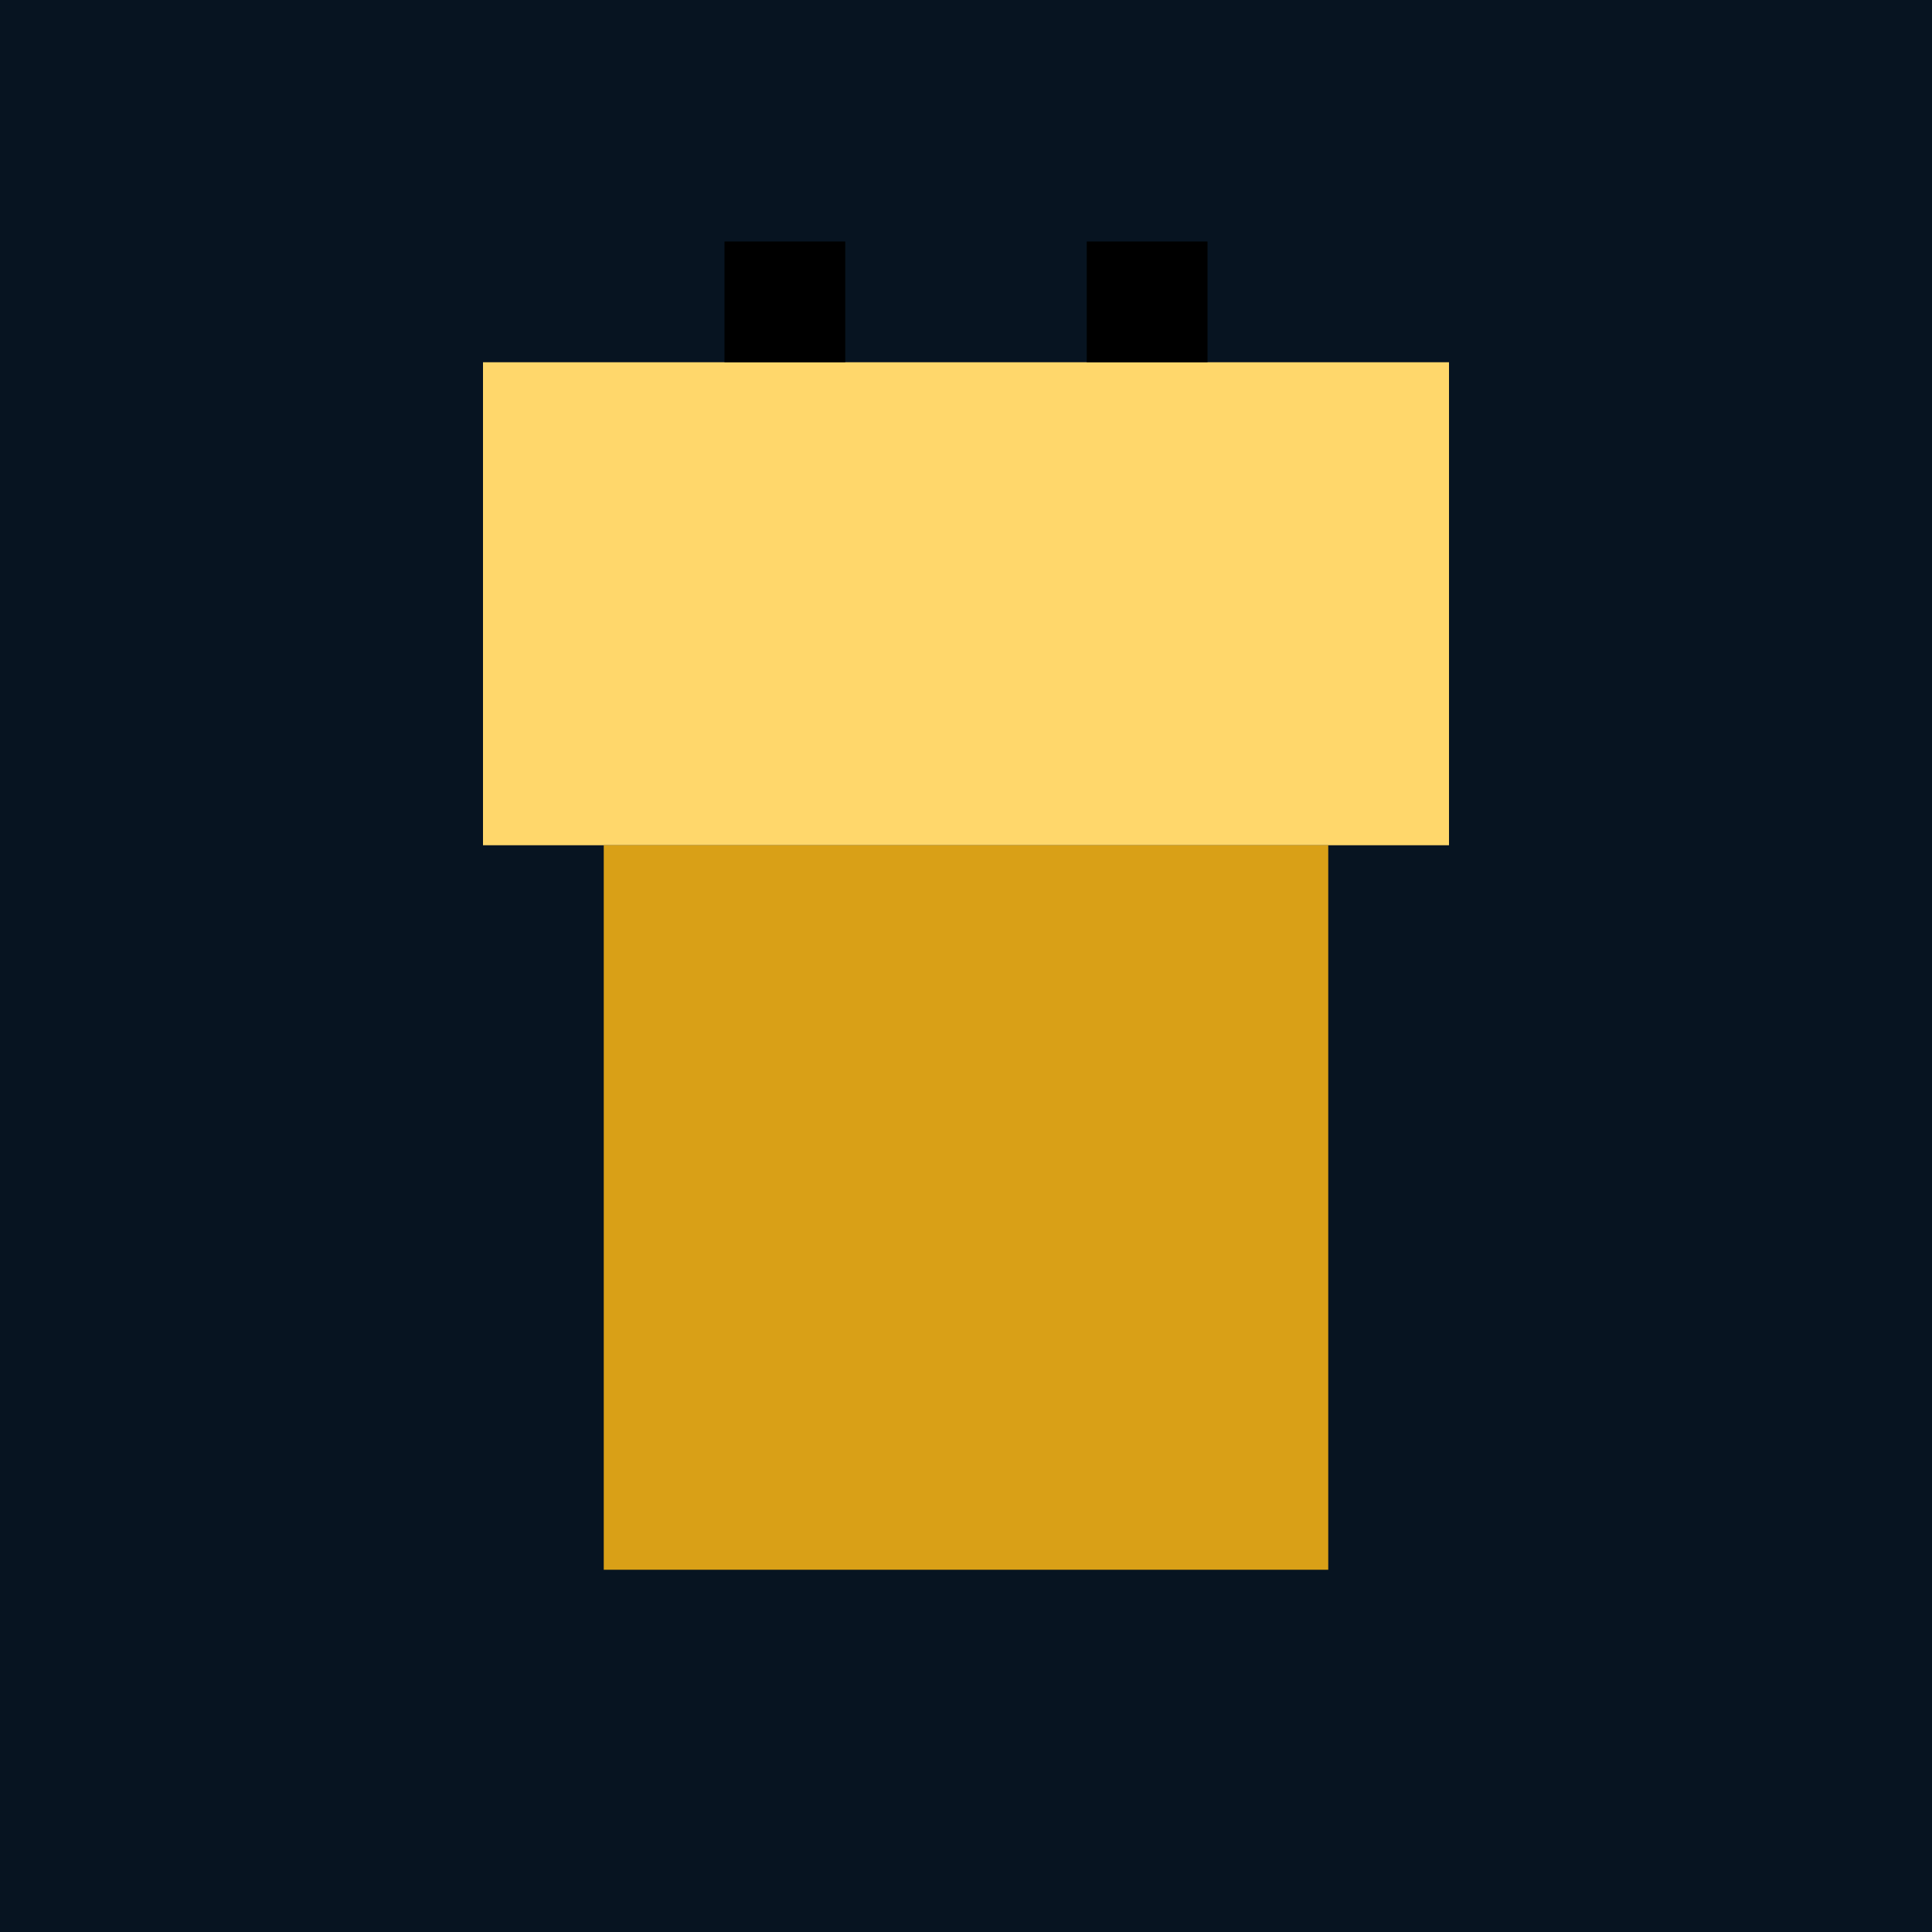
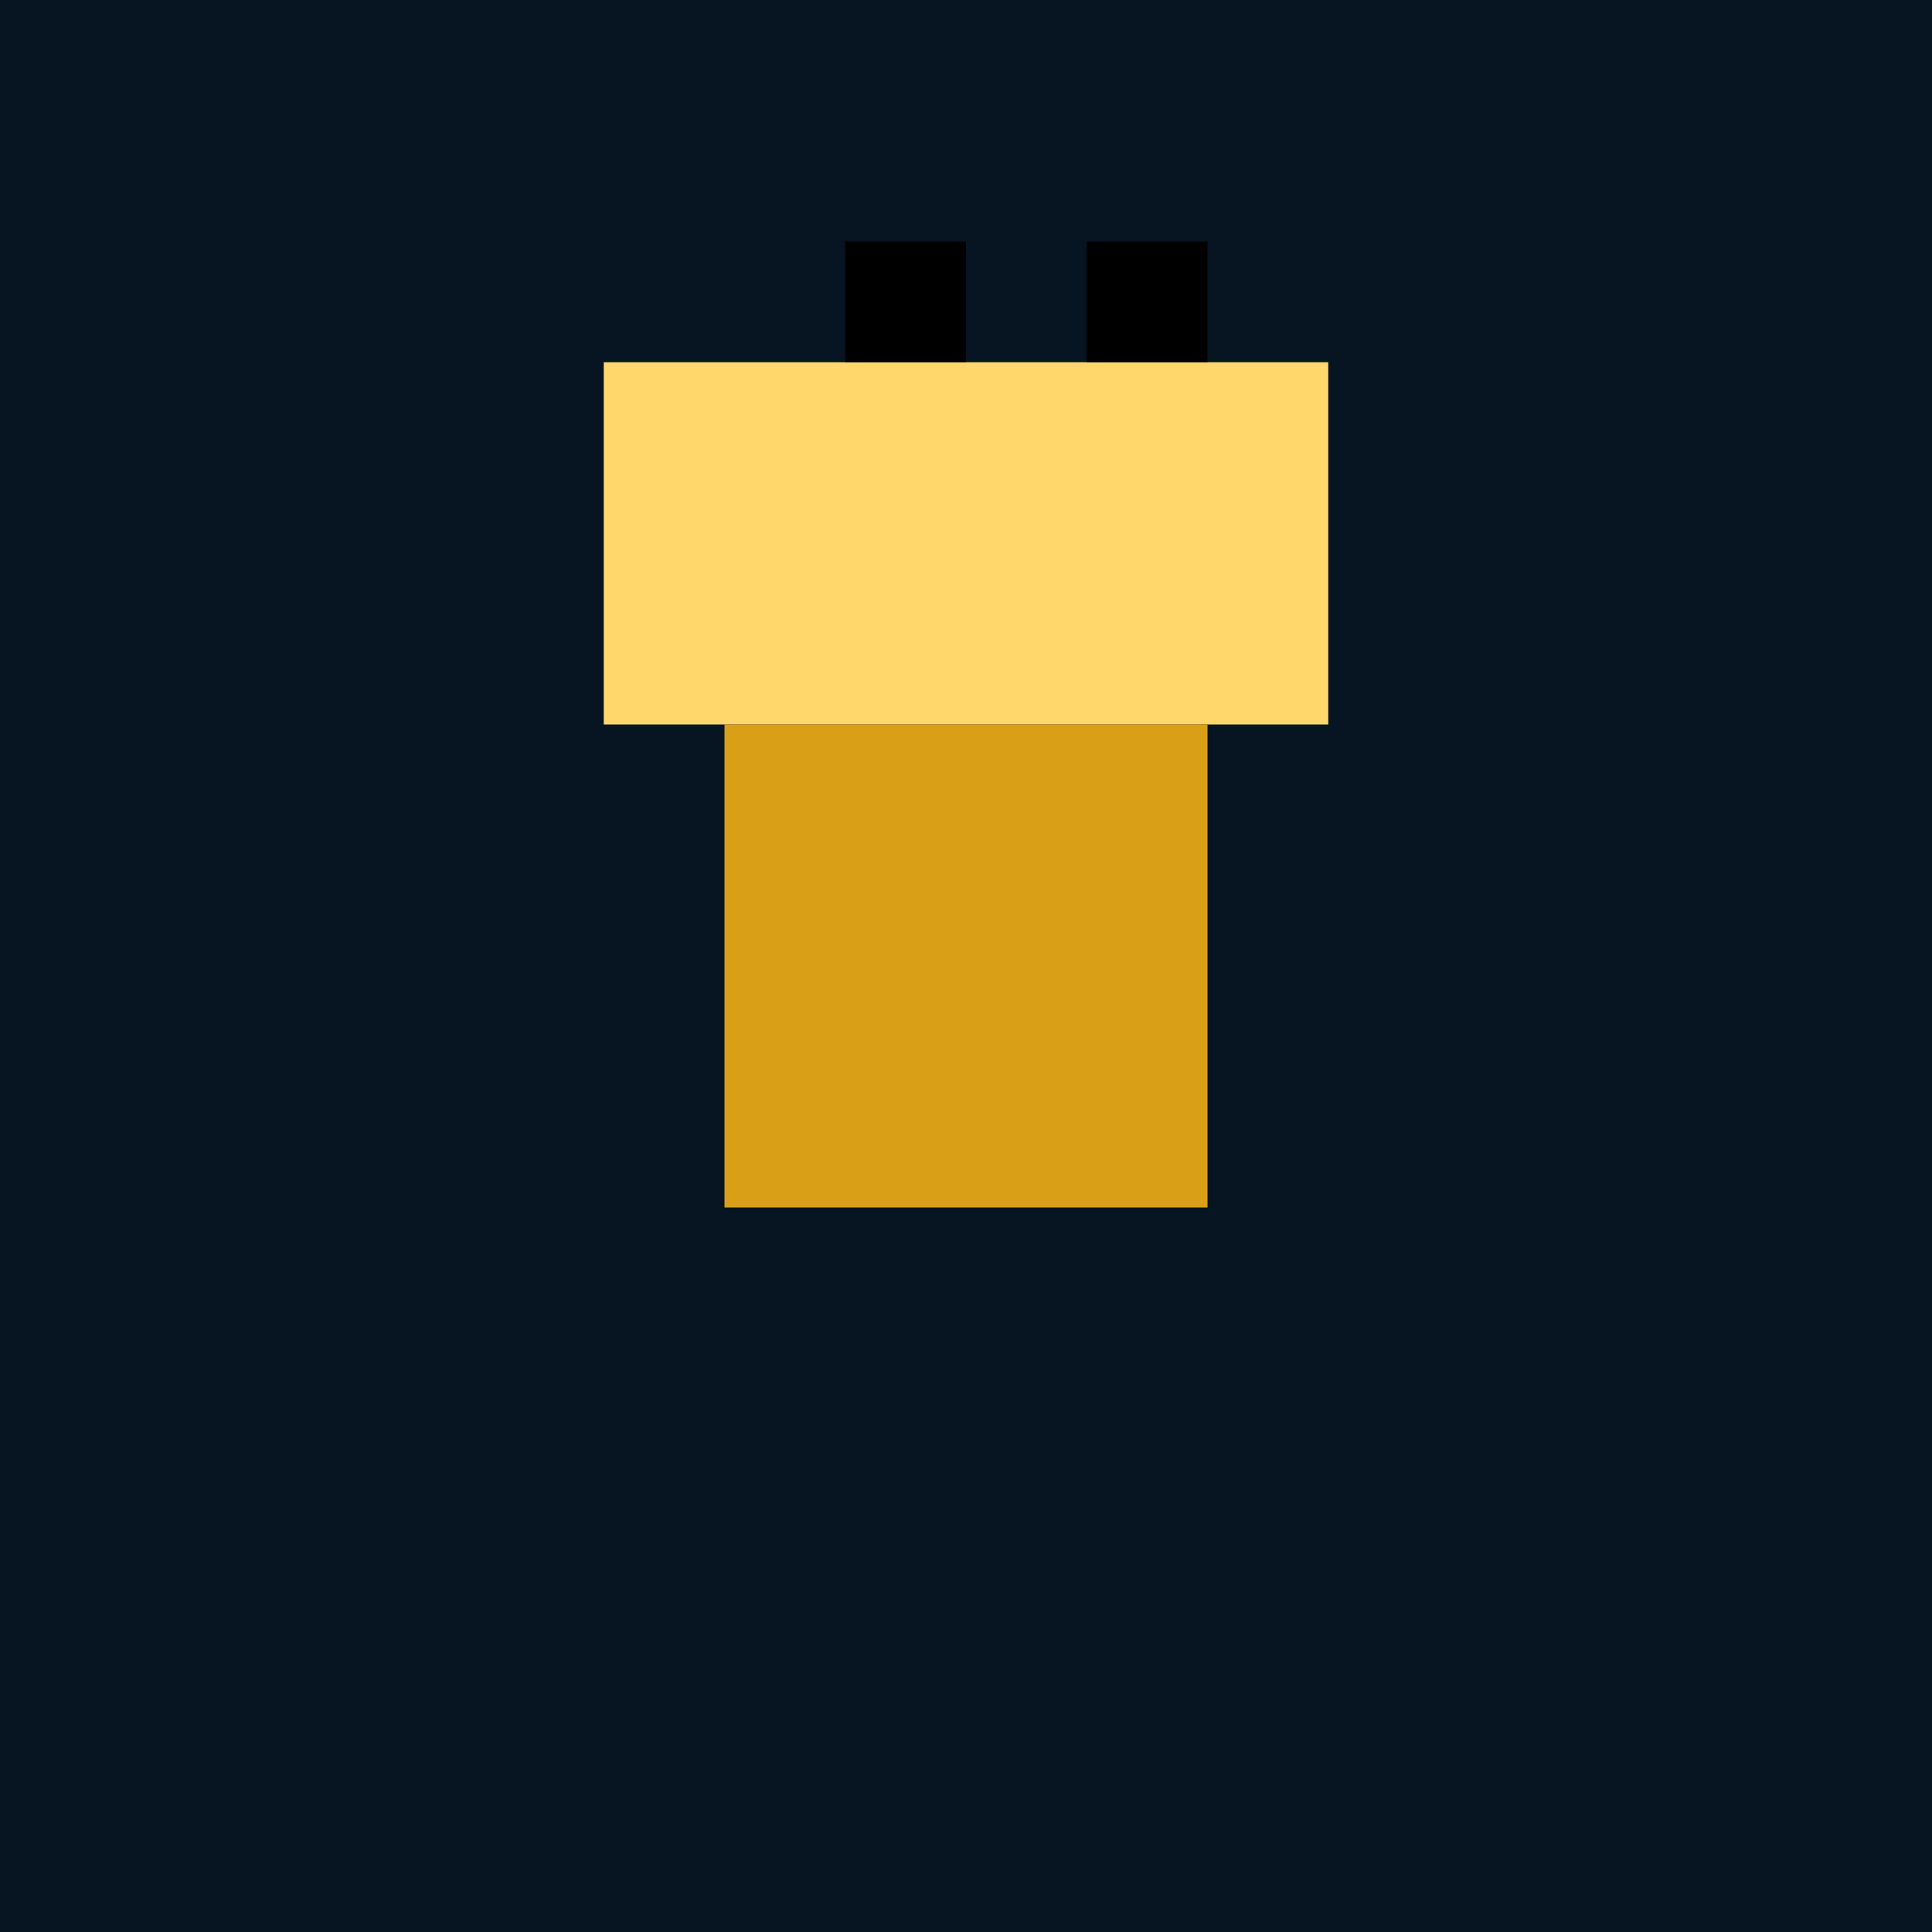
- <svg xmlns="http://www.w3.org/2000/svg" width="32" height="32" viewBox="0 0 32 32">
-   <rect width="32" height="32" fill="#071421" />
-   <rect x="8" y="6" width="16" height="8" fill="#ffd76b" />
-   <rect x="10" y="14" width="12" height="12" fill="#d9a017" />
-   <rect x="12" y="4" width="2" height="2" fill="#000" />
-   <rect x="18" y="4" width="2" height="2" fill="#000" />
+ <svg xmlns="http://www.w3.org/2000/svg" width="16" height="16" viewBox="0 0 16 16">
+   <rect width="16" height="16" fill="#071421" />
+   <rect x="5" y="3" width="6" height="3" fill="#ffd76b" />
+   <rect x="6" y="6" width="4" height="4" fill="#d9a017" />
+   <rect x="7" y="2" width="1" height="1" fill="#000" />
+   <rect x="9" y="2" width="1" height="1" fill="#000" />
</svg>
